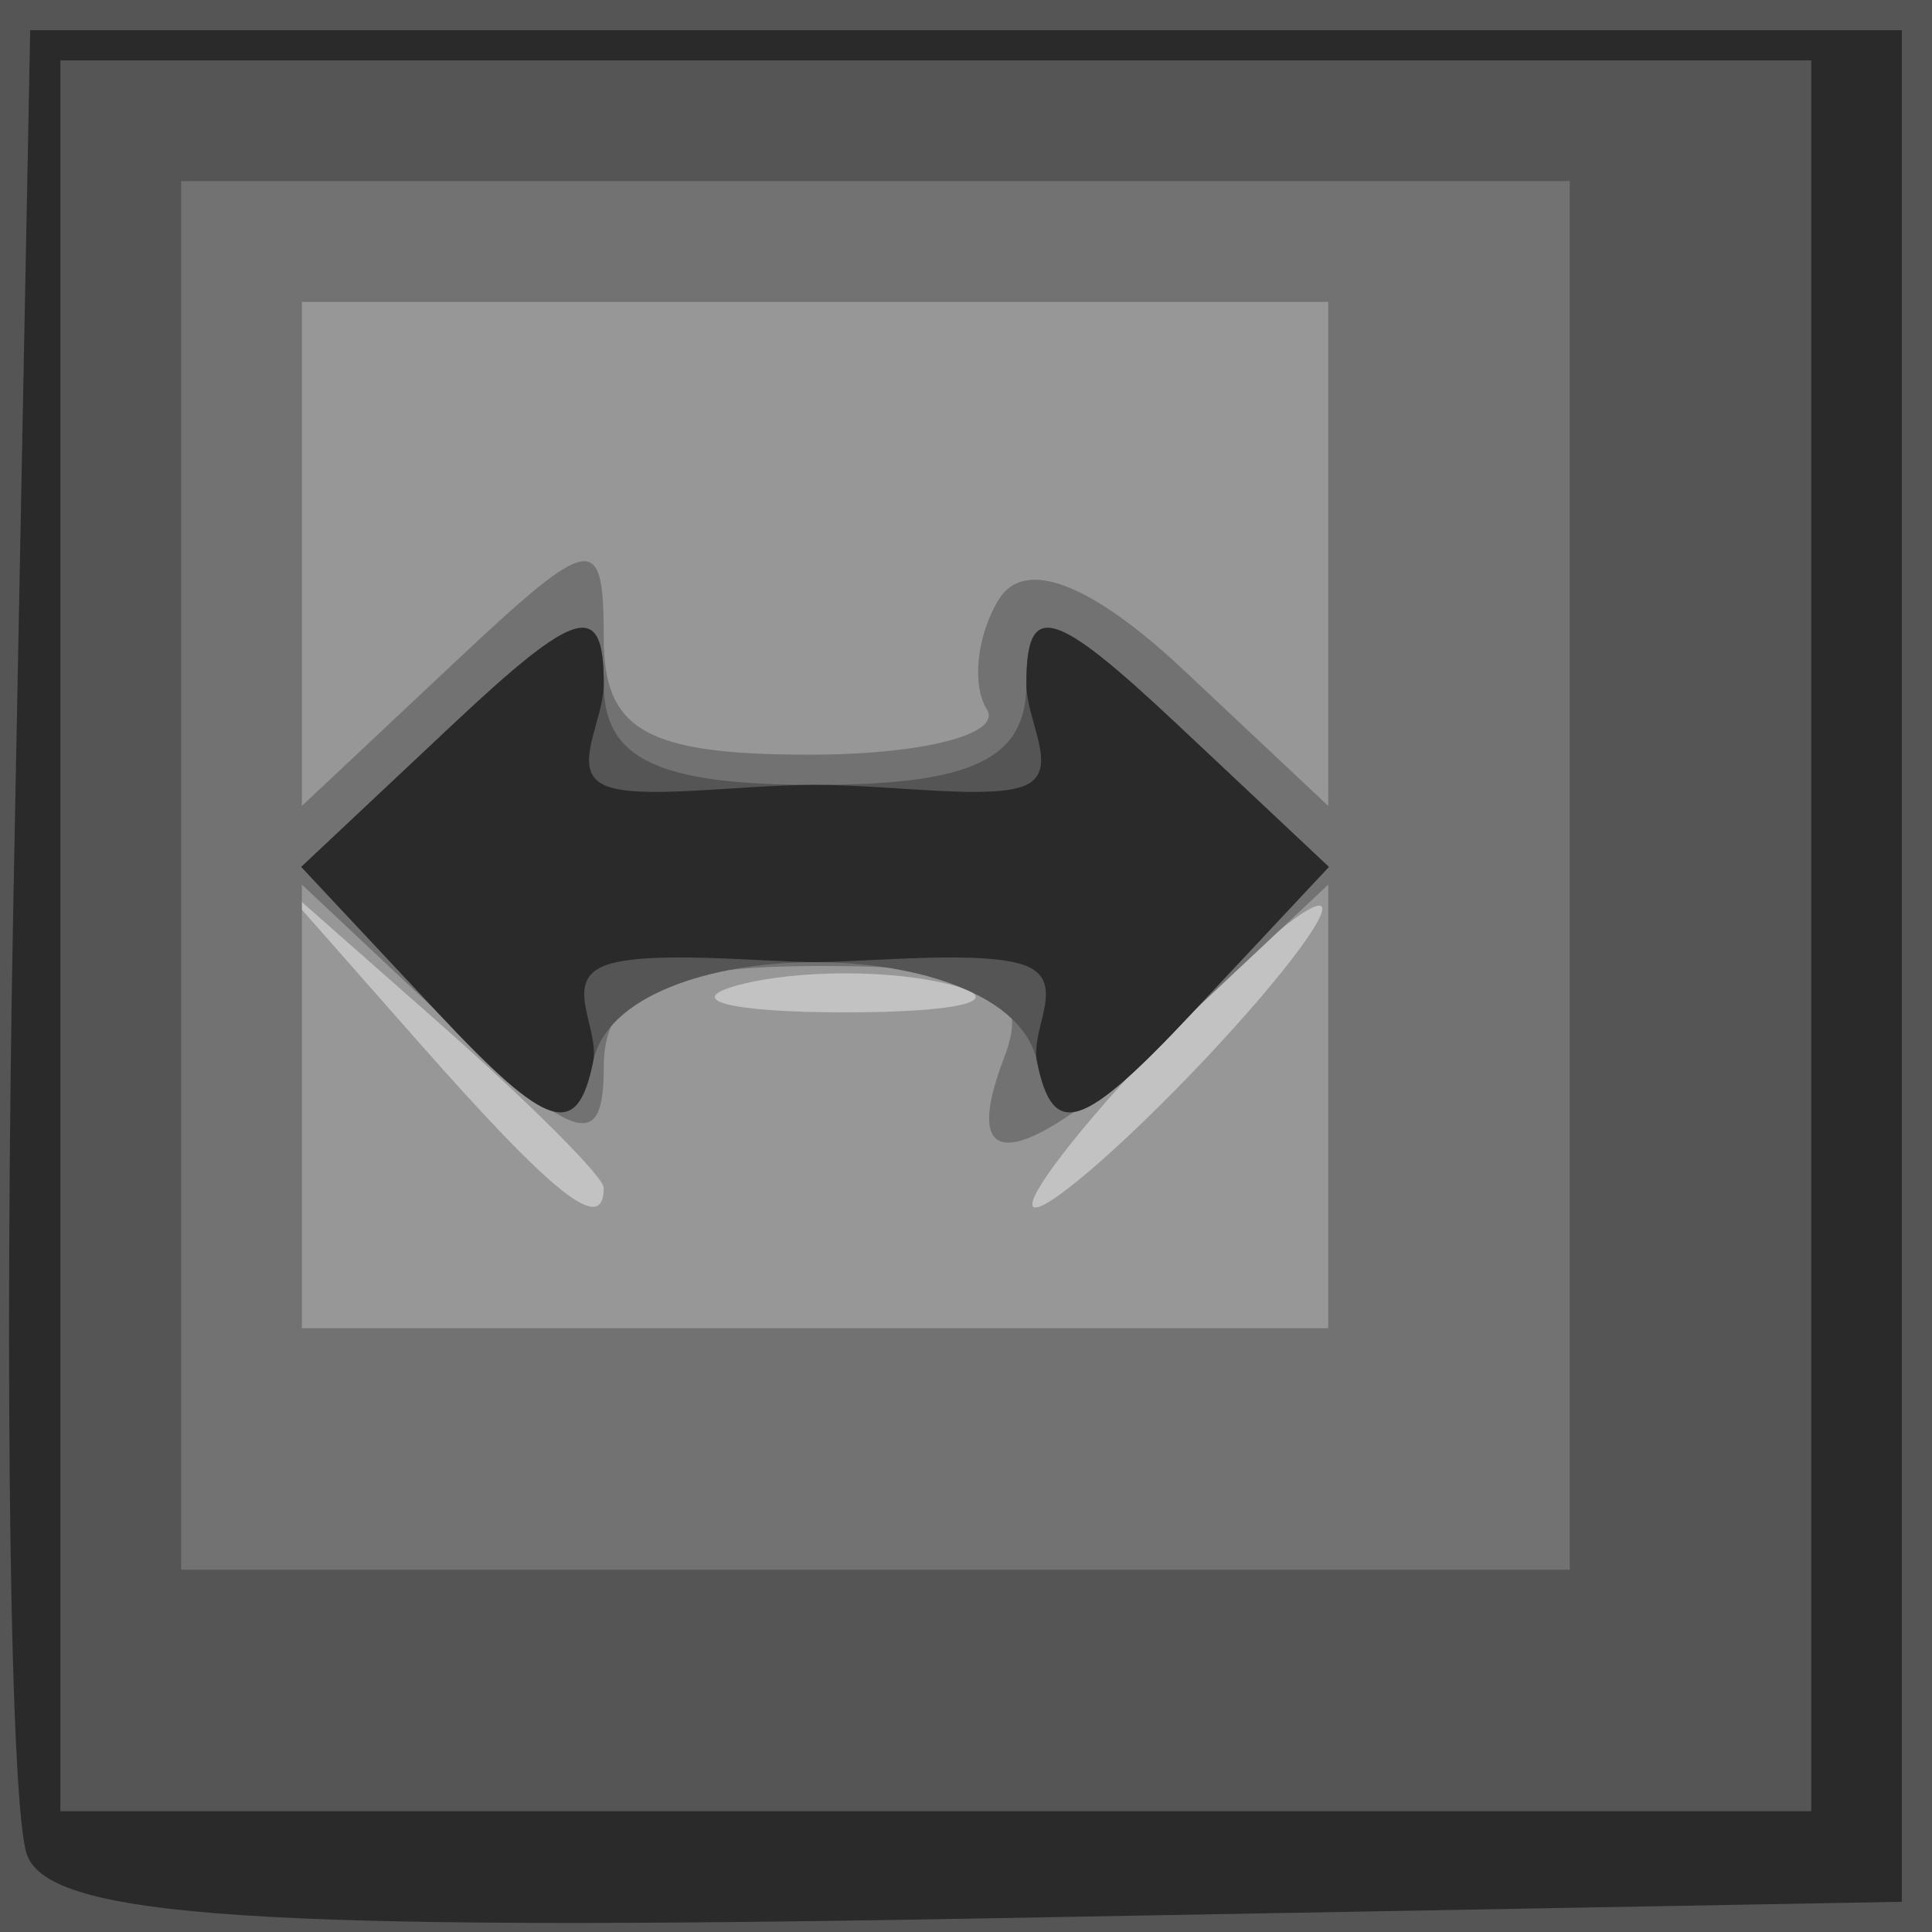
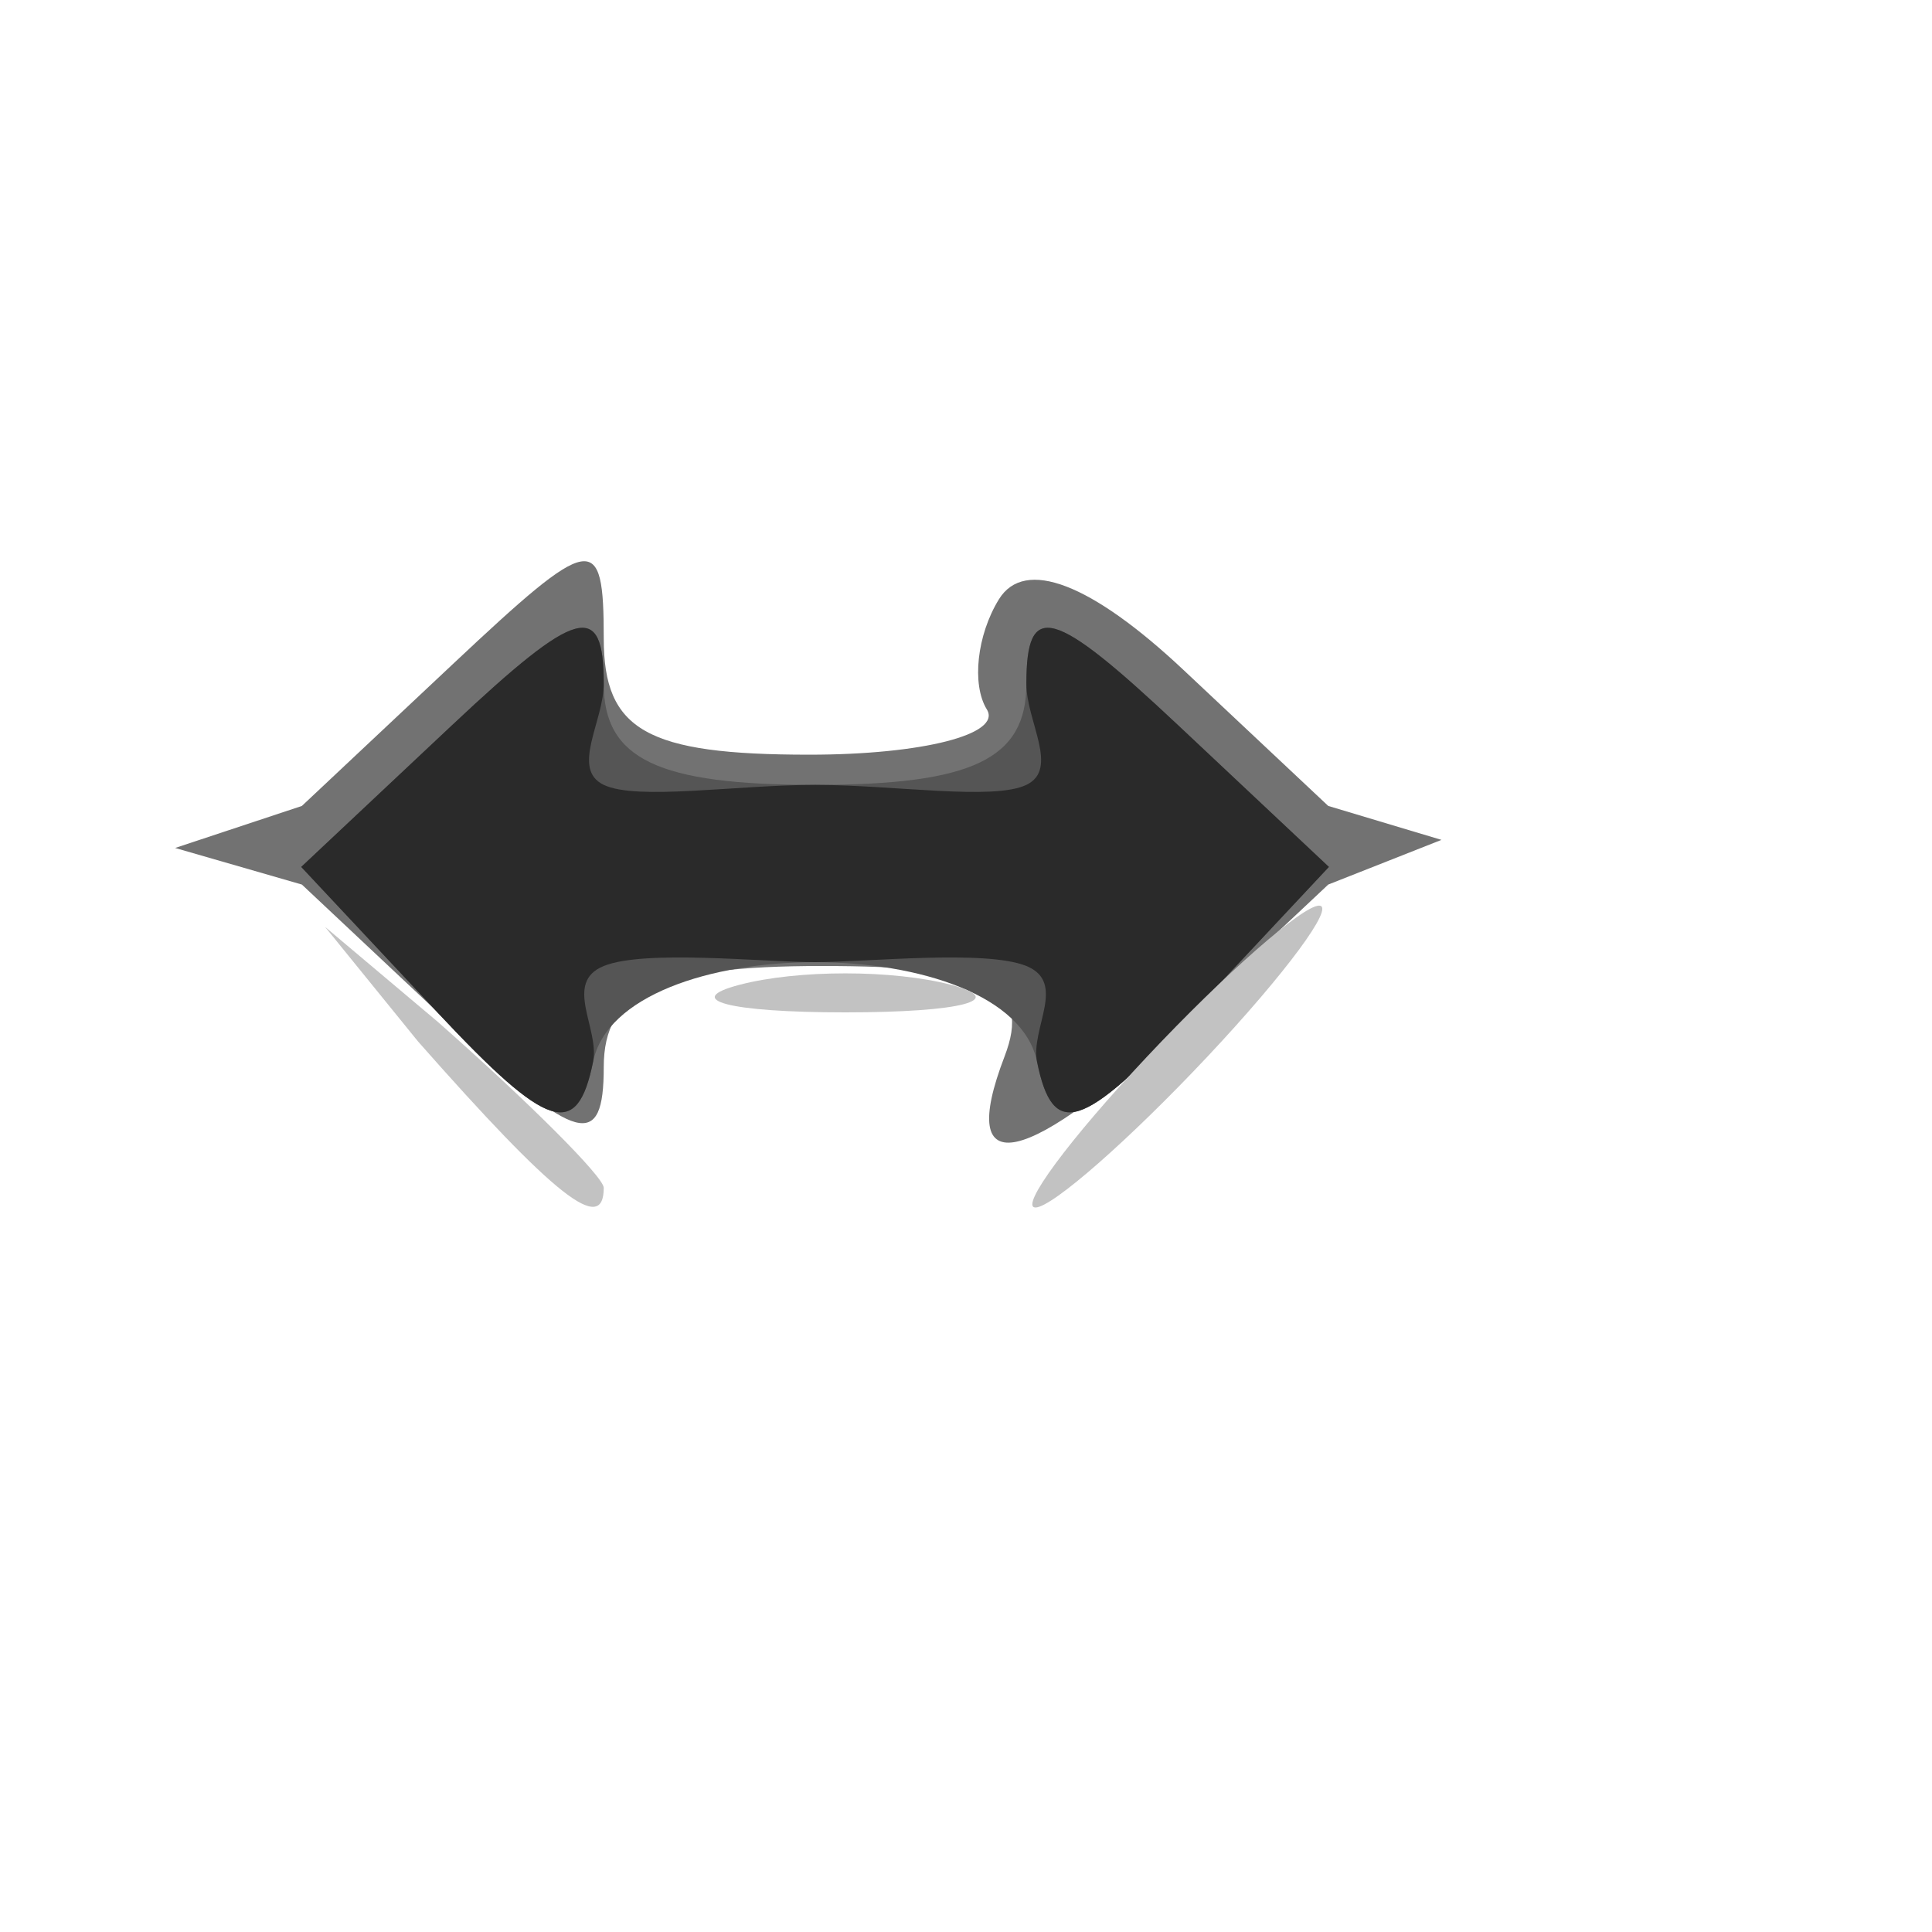
<svg xmlns="http://www.w3.org/2000/svg" id="svg2449" height="32px" width="32px">
  <defs id="defs3" />
  <g id="layer1">
-     <g transform="translate(-528,-556.3622)" id="g2425">
-       <path id="path2435" d="M 528,572.362 L 528,556.362 L 544,556.362 L 560,556.362 L 560,572.362 L 560,588.362 L 544,588.362 L 528,588.362 L 528,572.362 z " style="fill:#c2c2c2" />
-       <path id="path2433" d="M 528,572.362 L 528,556.362 L 544,556.362 L 560,556.362 L 560,572.362 L 560,588.362 L 544,588.362 L 528,588.362 L 528,572.362 z M 538,576.036 C 538,575.857 536.763,574.62 535.25,573.286 L 532.5,570.862 L 534.924,573.612 C 537.19,576.182 538,576.821 538,576.036 z M 548,573.862 C 549.292,572.487 550.124,571.362 549.849,571.362 C 549.574,571.362 548.292,572.487 547,573.862 C 545.708,575.237 544.876,576.362 545.151,576.362 C 545.426,576.362 546.708,575.237 548,573.862 z M 543.75,572.673 C 542.788,572.421 541.212,572.421 540.25,572.673 C 539.288,572.924 540.075,573.13 542,573.13 C 543.925,573.13 544.712,572.924 543.75,572.673 z " style="fill:#979797" />
-       <path id="path2431" d="M 528,572.362 L 528,556.362 L 544,556.362 L 560,556.362 L 560,572.362 L 560,588.362 L 544,588.362 L 528,588.362 L 528,572.362 z M 550,574.688 L 550,571.014 L 547.686,573.188 C 544.986,575.724 543.825,575.981 544.638,573.862 C 545.084,572.7 544.402,572.362 541.607,572.362 C 538.901,572.362 538,572.78 538,574.036 C 538,575.422 537.569,575.306 535.5,573.362 L 533,571.014 L 533,574.688 L 533,578.362 L 541.5,578.362 L 550,578.362 L 550,574.688 z M 538,566.938 C 538,568.46 538.711,568.862 541.405,568.862 C 543.277,568.862 544.6,568.525 544.345,568.112 C 544.091,567.7 544.181,566.878 544.546,566.287 C 544.972,565.599 546.073,566.022 547.606,567.461 L 550,569.711 L 550,565.536 L 550,561.362 L 541.5,561.362 L 533,561.362 L 533,565.536 L 533,569.711 L 535.5,567.362 C 537.82,565.182 538,565.152 538,566.938 z " style="fill:#727272" />
-       <path id="path2429" d="M 528,572.362 L 528,556.362 L 544,556.362 L 560,556.362 L 560,572.362 L 560,588.362 L 544,588.362 L 528,588.362 L 528,572.362 z M 554,570.862 L 554,559.362 L 542.5,559.362 L 531,559.362 L 531,570.862 L 531,582.362 L 542.5,582.362 L 554,582.362 L 554,570.862 z M 535.244,573.129 L 532.989,570.721 L 535.494,568.367 C 537.567,566.42 538,566.303 538,567.688 C 538,568.935 538.894,569.362 541.5,569.362 C 544.106,569.362 545,568.935 545,567.688 C 545,566.303 545.433,566.42 547.506,568.367 L 550.011,570.721 L 547.756,573.129 C 545.921,575.088 545.44,575.241 545.177,573.95 C 544.728,571.748 538.272,571.748 537.823,573.95 C 537.56,575.241 537.079,575.088 535.244,573.129 z " style="fill:#555555" />
-       <path id="path2427" d="M 528.45,587.092 C 528.171,586.365 528.068,579.266 528.221,571.316 L 528.5,556.862 L 544,556.862 L 559.5,556.862 L 559.5,572.362 L 559.5,587.862 L 544.229,588.138 C 532.292,588.354 528.847,588.126 528.45,587.092 z M 558,571.862 L 558,557.362 L 543.5,557.362 L 529,557.362 L 529,571.862 L 529,586.362 L 543.5,586.362 L 558,586.362 L 558,571.862 z M 535.244,573.129 L 532.989,570.721 L 535.494,568.367 C 537.567,566.42 538,566.303 538,567.688 C 538,568.311 537.451,569.099 538,569.362 C 538.549,569.625 540.197,569.362 541.5,569.362 C 542.803,569.362 544.451,569.625 545,569.362 C 545.549,569.099 545,568.311 545,567.688 C 545,566.303 545.433,566.42 547.506,568.367 L 550.011,570.721 L 547.756,573.129 C 545.921,575.088 545.44,575.241 545.177,573.95 C 545.065,573.399 545.675,572.637 545,572.362 C 544.325,572.087 542.363,572.298 541.5,572.298 C 540.637,572.298 538.675,572.087 538,572.362 C 537.325,572.637 537.935,573.399 537.823,573.95 C 537.56,575.241 537.079,575.088 535.244,573.129 z " style="fill:#2a2a2a" />
-     </g>
+     <path style="fill:#727272" d="M 22,14.651 L 23.875,13.911 L 22,13.349 L 19.605,11.099 C 18.073,9.66 16.972,9.237 16.546,9.925 C 16.181,10.516 16.091,11.337 16.345,11.75 C 16.6,12.162 15.277,12.5 13.405,12.5 C 10.711,12.5 10,12.098 10,10.576 C 10,8.79 9.82,8.82 7.5,11 L 5,13.349 L 2.901,14.045 L 5,14.651 L 7.5,17 C 9.569,18.944 10,19.06 10,17.674 C 10,16.418 10.901,16 13.607,16 C 16.402,16 17.084,16.337 16.638,17.5 C 15.825,19.619 16.986,19.362 19.686,16.826 L 22,14.651 z " id="path2431" />
+     <path style="fill:#555555" d="M 7.244,16.767 L 4.989,14.359 L 7.494,12.005 C 9.567,10.058 10,9.941 10,11.326 C 10,12.572 10.894,13 13.5,13 C 16.106,13 17,12.572 17,11.326 C 17,9.941 17.433,10.058 19.506,12.005 L 22.011,14.359 L 19.756,16.767 C 17.921,18.726 17.44,18.879 17.177,17.588 C 16.728,15.386 10.272,15.386 9.823,17.588 C 9.56,18.879 9.079,18.726 7.244,16.767 z " id="path2429" />
+     <path style="fill:#2a2a2a" d="M 7.244,16.767 L 4.989,14.359 L 7.494,12.005 C 9.567,10.058 10,9.941 10,11.326 C 10,11.949 9.451,12.737 10,13 C 10.549,13.263 12.197,13 13.5,13 C 14.803,13 16.451,13.263 17,13 C 17.549,12.737 17,11.949 17,11.326 C 17,9.941 17.433,10.058 19.506,12.005 L 22.011,14.359 L 19.756,16.767 C 17.921,18.726 17.44,18.879 17.177,17.588 C 17.065,17.037 17.675,16.275 17,16 C 16.325,15.725 14.363,15.936 13.5,15.936 C 12.637,15.936 10.675,15.725 10,16 C 9.325,16.275 9.935,17.037 9.823,17.588 C 9.56,18.879 9.079,18.726 7.244,16.767 z " id="path2427" />
+     <path style="fill:#c2c2c2;fill-opacity:1" d="M 10,19.674 C 10,19.495 8.762,18.258 7.25,16.924 L 5.384,15.352 L 6.924,17.25 C 9.19,19.82 10,20.459 10,19.674 z M 20,17.5 C 21.292,16.125 22.124,15 21.849,15 C 21.574,15 20.292,16.125 19,17.5 C 17.708,18.875 16.876,20 17.151,20 C 17.426,20 18.708,18.875 20,17.5 z M 15.75,16.311 C 14.787,16.059 13.213,16.059 12.25,16.311 C 11.287,16.562 12.075,16.768 14,16.768 C 15.925,16.768 16.712,16.562 15.75,16.311 z " id="path2433" />
  </g>
</svg>
